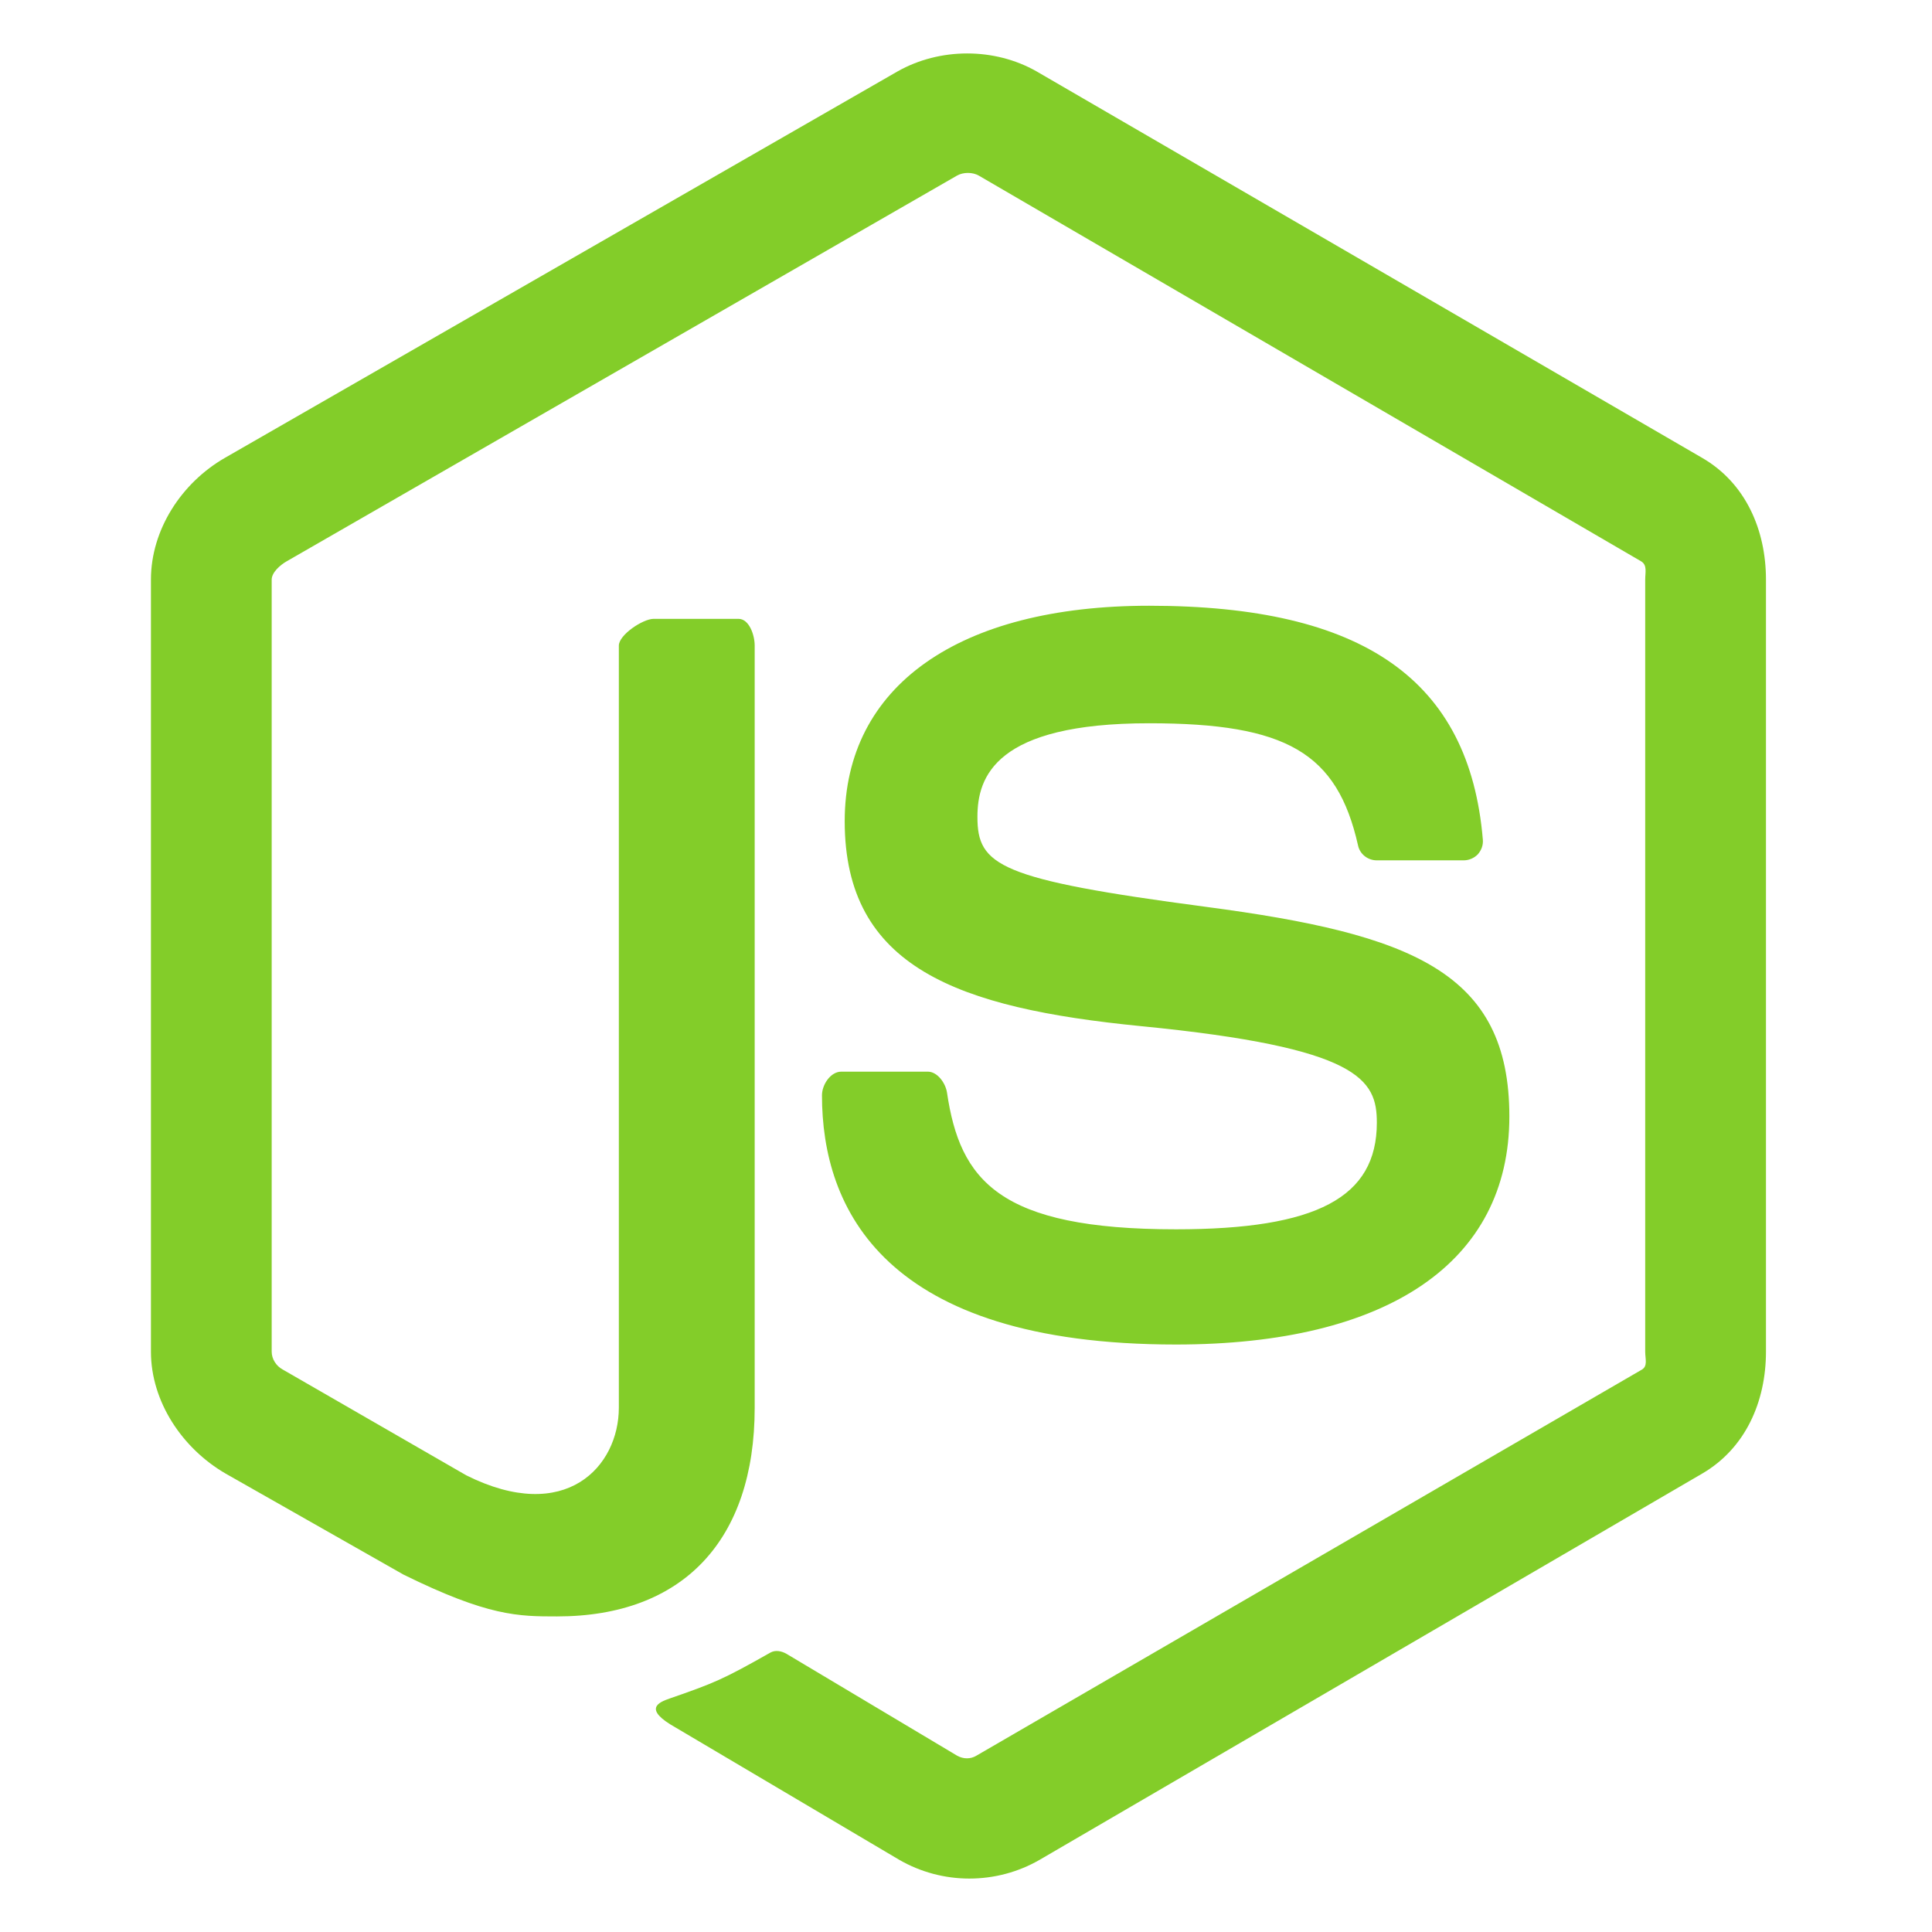
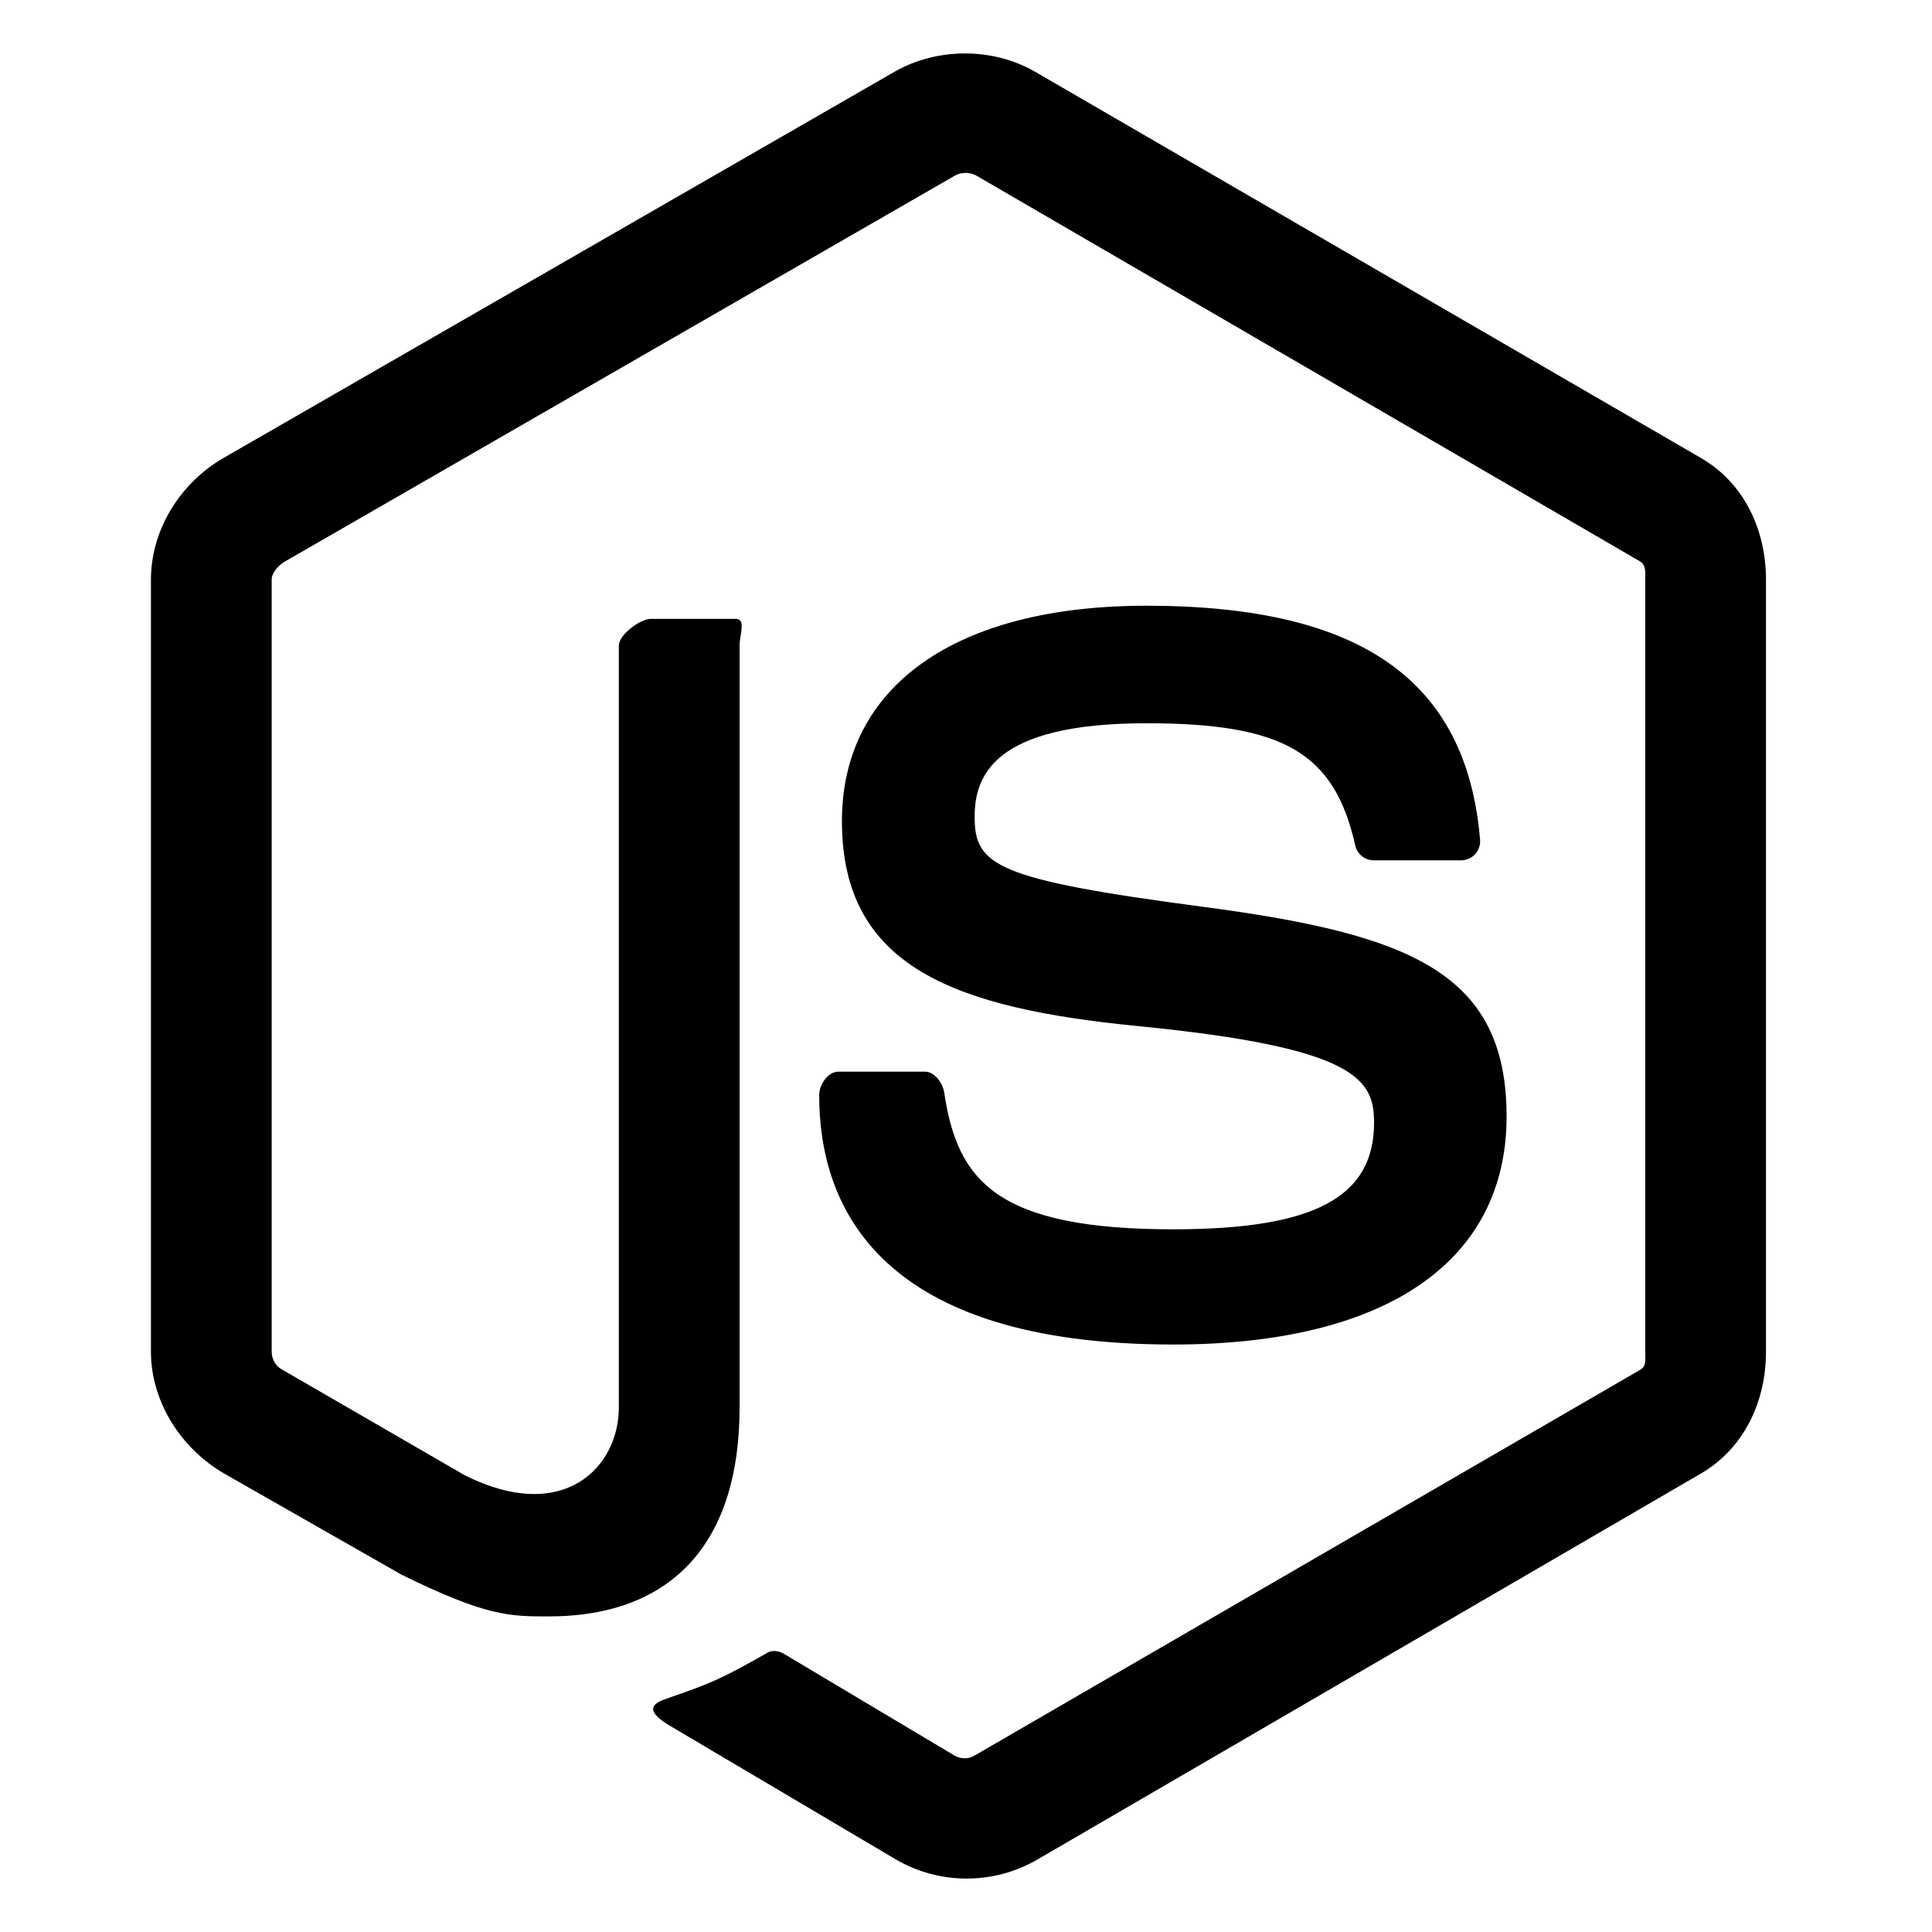
- <svg xmlns="http://www.w3.org/2000/svg" viewBox="0 0 128 128" id="node-js">
-   <path fill="#83CD29" d="M112.771 30.334l-44.097-25.605c-2.781-1.584-6.402-1.584-9.205 0l-44.568 25.605c-2.87 1.651-4.901 4.754-4.901 8.073v51.142c0 3.319 2.084 6.423 4.954 8.083l11.775 6.688c5.628 2.772 7.617 2.772 10.178 2.772 8.333 0 13.093-5.039 13.093-13.828v-50.49c0-.713-.371-1.774-1.071-1.774h-5.623c-.712 0-2.306 1.061-2.306 1.773v50.49c0 3.896-3.524 7.773-10.11 4.48l-12.167-7.013c-.424-.23-.723-.693-.723-1.181v-51.142c0-.482.555-.966.982-1.213l44.424-25.561c.415-.235 1.025-.235 1.439 0l43.882 25.555c.42.253.272.722.272 1.219v51.142c0 .488.183.963-.232 1.198l-44.086 25.576c-.378.227-.847.227-1.261 0l-11.307-6.749c-.341-.198-.746-.269-1.073-.086-3.146 1.783-3.726 2.02-6.677 3.043-.726.253-1.797.692.41 1.929l14.798 8.754c1.417.82 3.027 1.246 4.647 1.246 1.642 0 3.25-.426 4.667-1.246l43.885-25.582c2.87-1.672 4.23-4.764 4.23-8.083v-51.142c0-3.319-1.36-6.414-4.229-8.073zM77.91 81.445c-11.726 0-14.309-3.235-15.17-9.066-.1-.628-.633-1.379-1.272-1.379h-5.731c-.709 0-1.279.86-1.279 1.566 0 7.466 4.059 16.512 23.453 16.512 14.039 0 22.088-5.455 22.088-15.109 0-9.572-6.467-12.084-20.082-13.886-13.762-1.819-15.16-2.738-15.16-5.962 0-2.658 1.184-6.203 11.374-6.203 9.105 0 12.461 1.954 13.842 8.091.118.577.645.991 1.24.991h5.754c.354 0 .692-.143.94-.396.24-.272.367-.613.335-.979-.891-10.568-7.912-15.493-22.112-15.493-12.631 0-20.166 5.334-20.166 14.275 0 9.698 7.497 12.378 19.622 13.577 14.505 1.422 15.633 3.542 15.633 6.395 0 4.955-3.978 7.066-13.309 7.066z" />
+ <svg xmlns="http://www.w3.org/2000/svg" viewBox="0 0 128 128" id="NodeJs">
+   <path fill="#000000" d="M112.678 30.334l-44.143-25.605c-2.781-1.584-6.424-1.584-9.227 0l-44.488 25.605c-2.869 1.651-4.82 4.754-4.82 8.073v51.142c0 3.319 1.992 6.423 4.862 8.083l11.729 6.688c5.627 2.772 7.186 2.772 9.746 2.772 8.334 0 12.662-5.039 12.662-13.828v-50.49c.001-.713.446-1.774-.255-1.774h-5.622c-.712 0-2.122 1.061-2.122 1.773v50.49c0 3.896-3.616 7.773-10.202 4.48l-12.122-7.013c-.422-.23-.676-.693-.676-1.181v-51.142c0-.482.463-.966.891-1.213l44.378-25.561c.415-.235 1.002-.235 1.415 0l43.963 25.555c.421.253.354.722.354 1.219v51.142c0 .488.092.963-.323 1.198l-44.133 25.576c-.378.227-.87.227-1.285 0l-11.317-6.749c-.341-.198-.752-.269-1.08-.086-3.145 1.783-3.729 2.02-6.679 3.043-.727.253-1.799.692.408 1.929l14.798 8.754c1.416.82 3.027 1.246 4.647 1.246 1.642 0 3.249-.426 4.666-1.246l43.976-25.582c2.871-1.672 4.322-4.764 4.322-8.083v-51.142c-.001-3.319-1.452-6.414-4.323-8.073zM77.727 81.445c-11.727 0-14.309-3.235-15.17-9.066-.102-.628-.634-1.379-1.274-1.379h-5.73c-.709 0-1.28.86-1.28 1.566 0 7.466 4.06 16.512 23.454 16.512 14.038 0 22.088-5.455 22.088-15.109 0-9.572-6.467-12.084-20.082-13.886-13.762-1.819-15.16-2.738-15.16-5.962 0-2.658 1.184-6.203 11.374-6.203 9.104 0 12.46 1.954 13.841 8.091.119.577.646.991 1.241.991h5.754c.354 0 .691-.143.939-.396.241-.272.367-.613.336-.979-.893-10.569-7.913-15.494-22.112-15.494-12.632 0-20.166 5.334-20.166 14.275 0 9.698 7.497 12.378 19.622 13.577 14.505 1.422 15.633 3.542 15.633 6.395 0 4.956-3.978 7.067-13.308 7.067z" class="color83cd29 svgShape" />
</svg>
